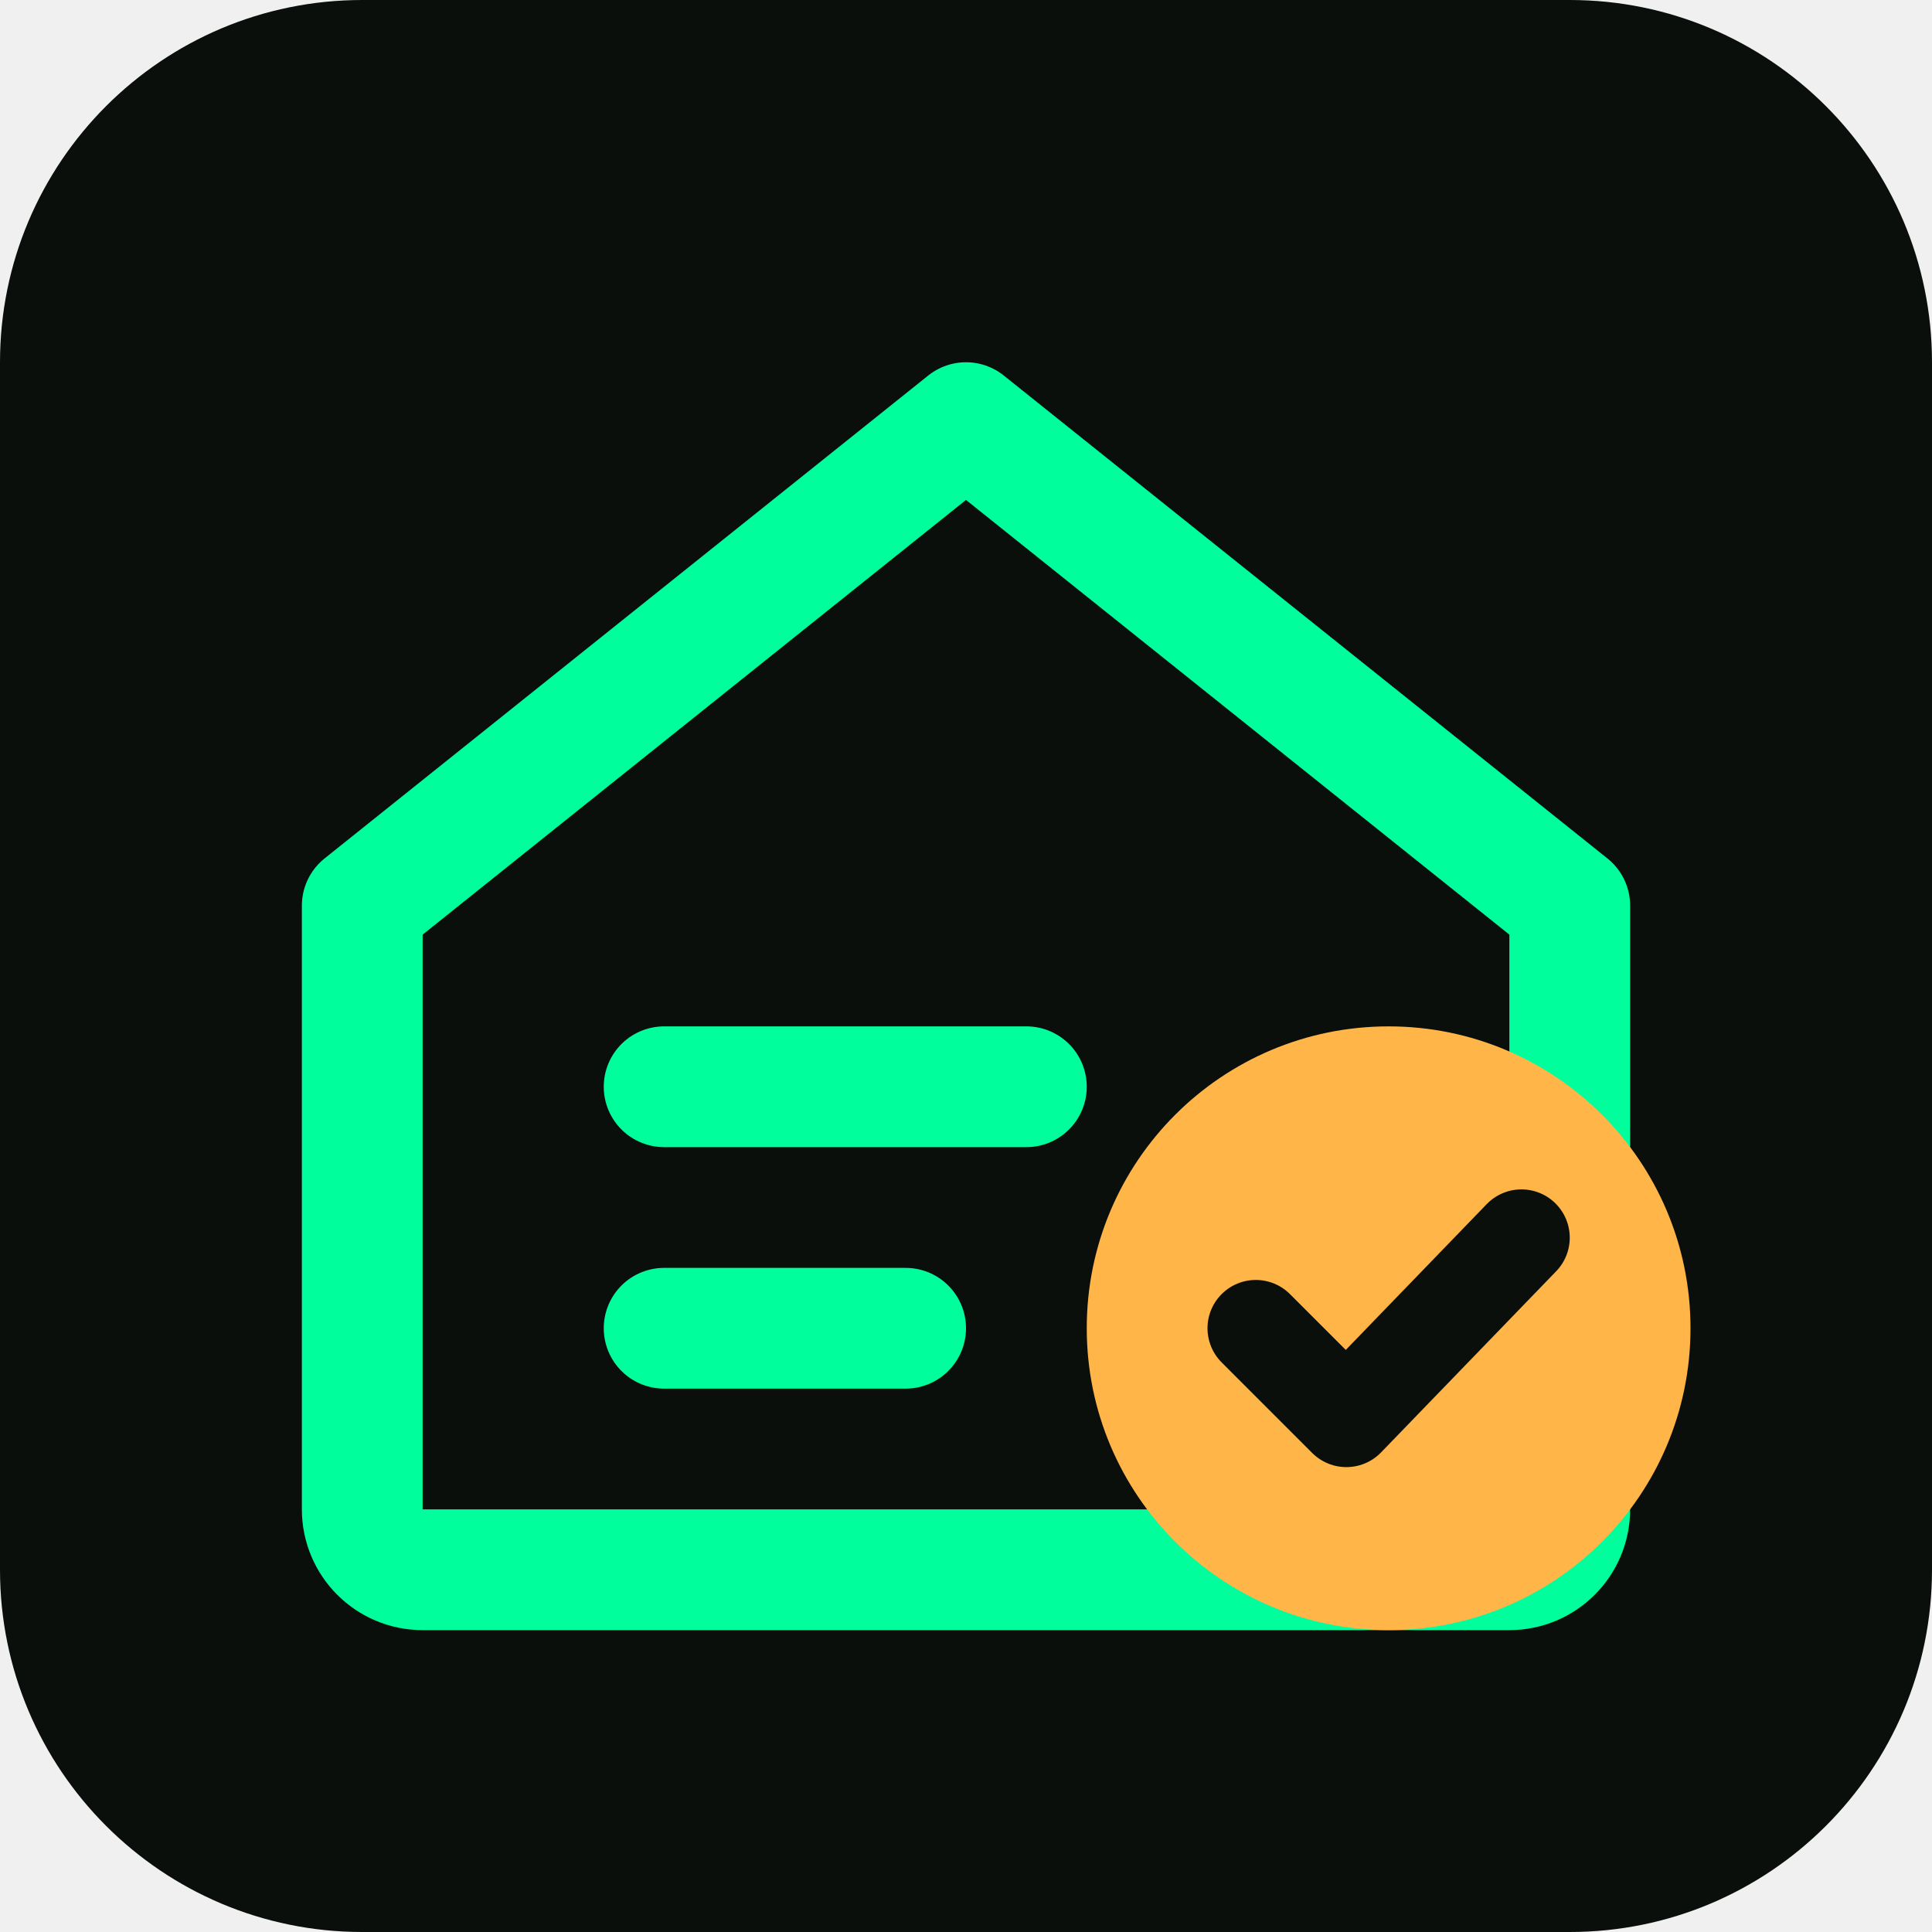
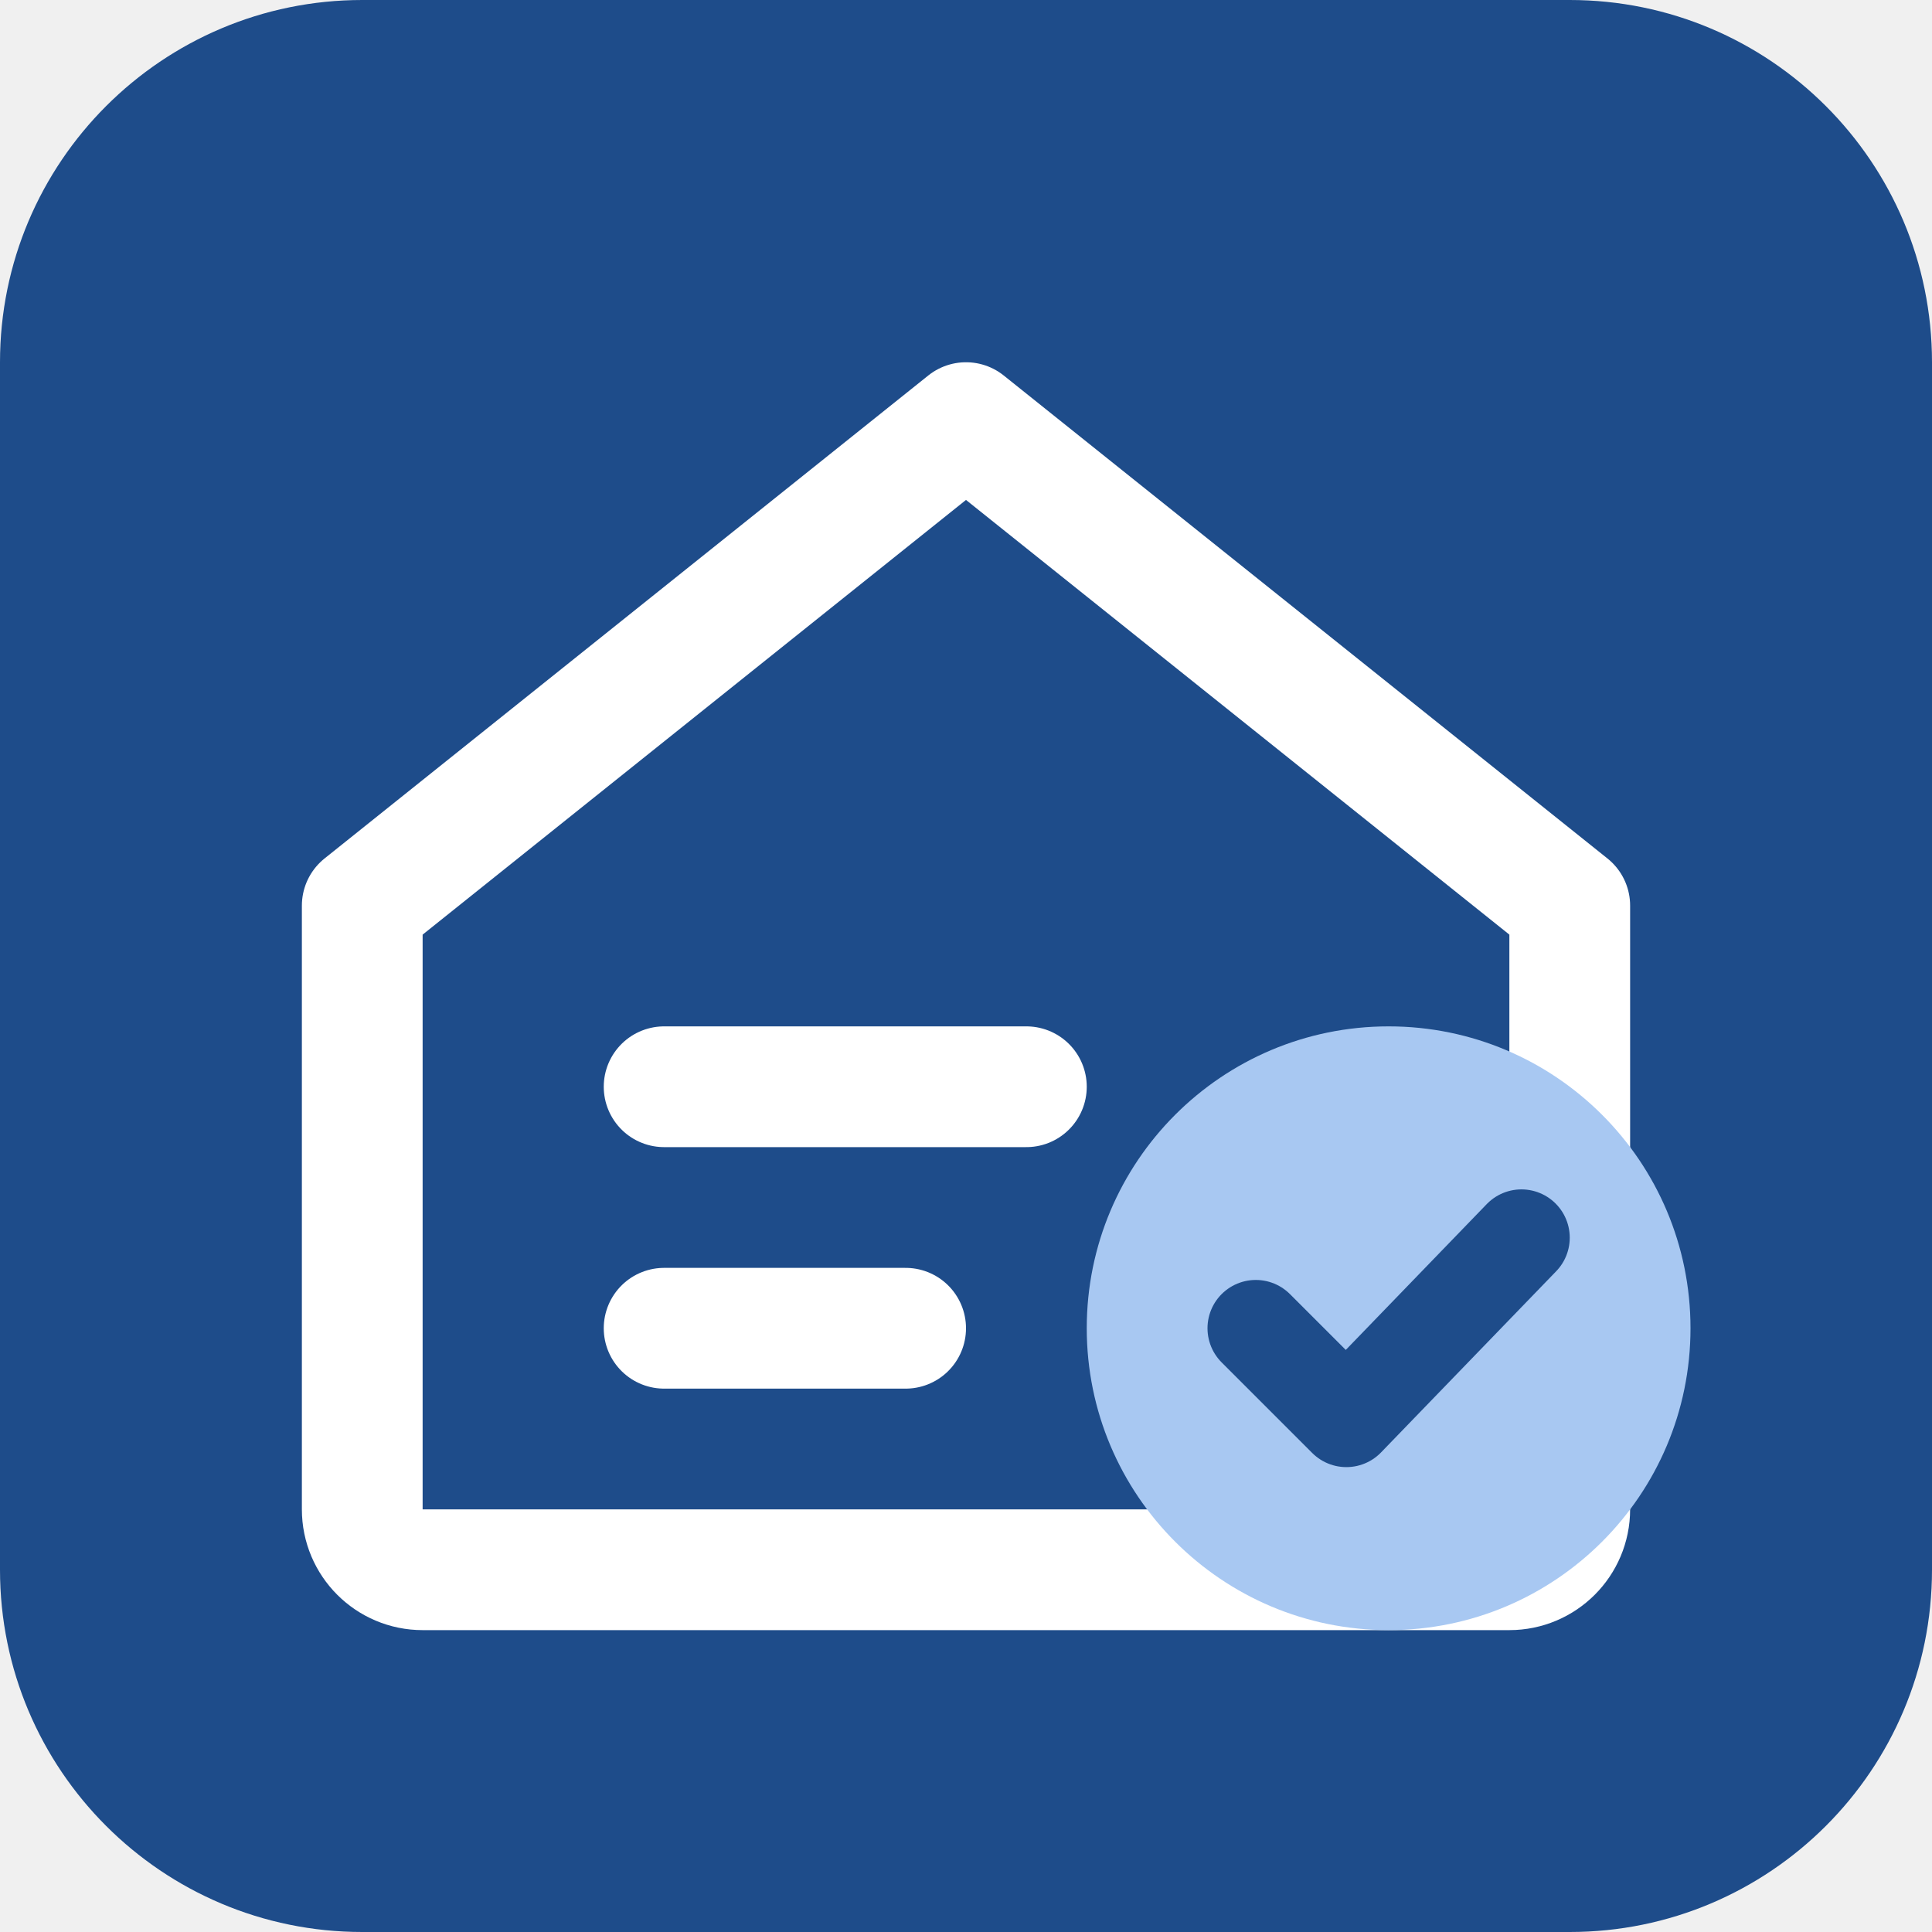
<svg xmlns="http://www.w3.org/2000/svg" viewBox="0 0 32 32">
-   <rect width="32" height="32" rx="6" fill="#0B0F0C" />
-   <path d="M6 15 16 7l10 8v10a1 1 0 0 1-1 1H7a1 1 0 0 1-1-1z" fill="none" stroke="#00FF9C" stroke-width="2" stroke-linejoin="round" />
-   <path d="M11 18h6M11 22h4" stroke="#00FF9C" stroke-width="2" stroke-linecap="round" />
-   <circle cx="23" cy="22" r="5" fill="#FFB547" />
-   <path d="m20.8 22 1.5 1.5 2.9-3" stroke="#0B0F0C" stroke-width="1.6" fill="none" stroke-linecap="round" stroke-linejoin="round" />
+   <rect width="32" height="32" rx="6" fill="#1E4C8A" />
+   <path d="M6 15 16 7l10 8v10a1 1 0 0 1-1 1H7a1 1 0 0 1-1-1z" fill="none" stroke="#FFFFFF" stroke-width="2" stroke-linejoin="round" />
+   <path d="M11 18h6M11 22h4" stroke="#FFFFFF" stroke-width="2" stroke-linecap="round" />
+   <circle cx="23" cy="22" r="5" fill="#A8C8F2" />
+   <path d="m20.8 22 1.5 1.5 2.9-3" stroke="#1E4C8A" stroke-width="1.6" fill="none" stroke-linecap="round" stroke-linejoin="round" />
</svg>
